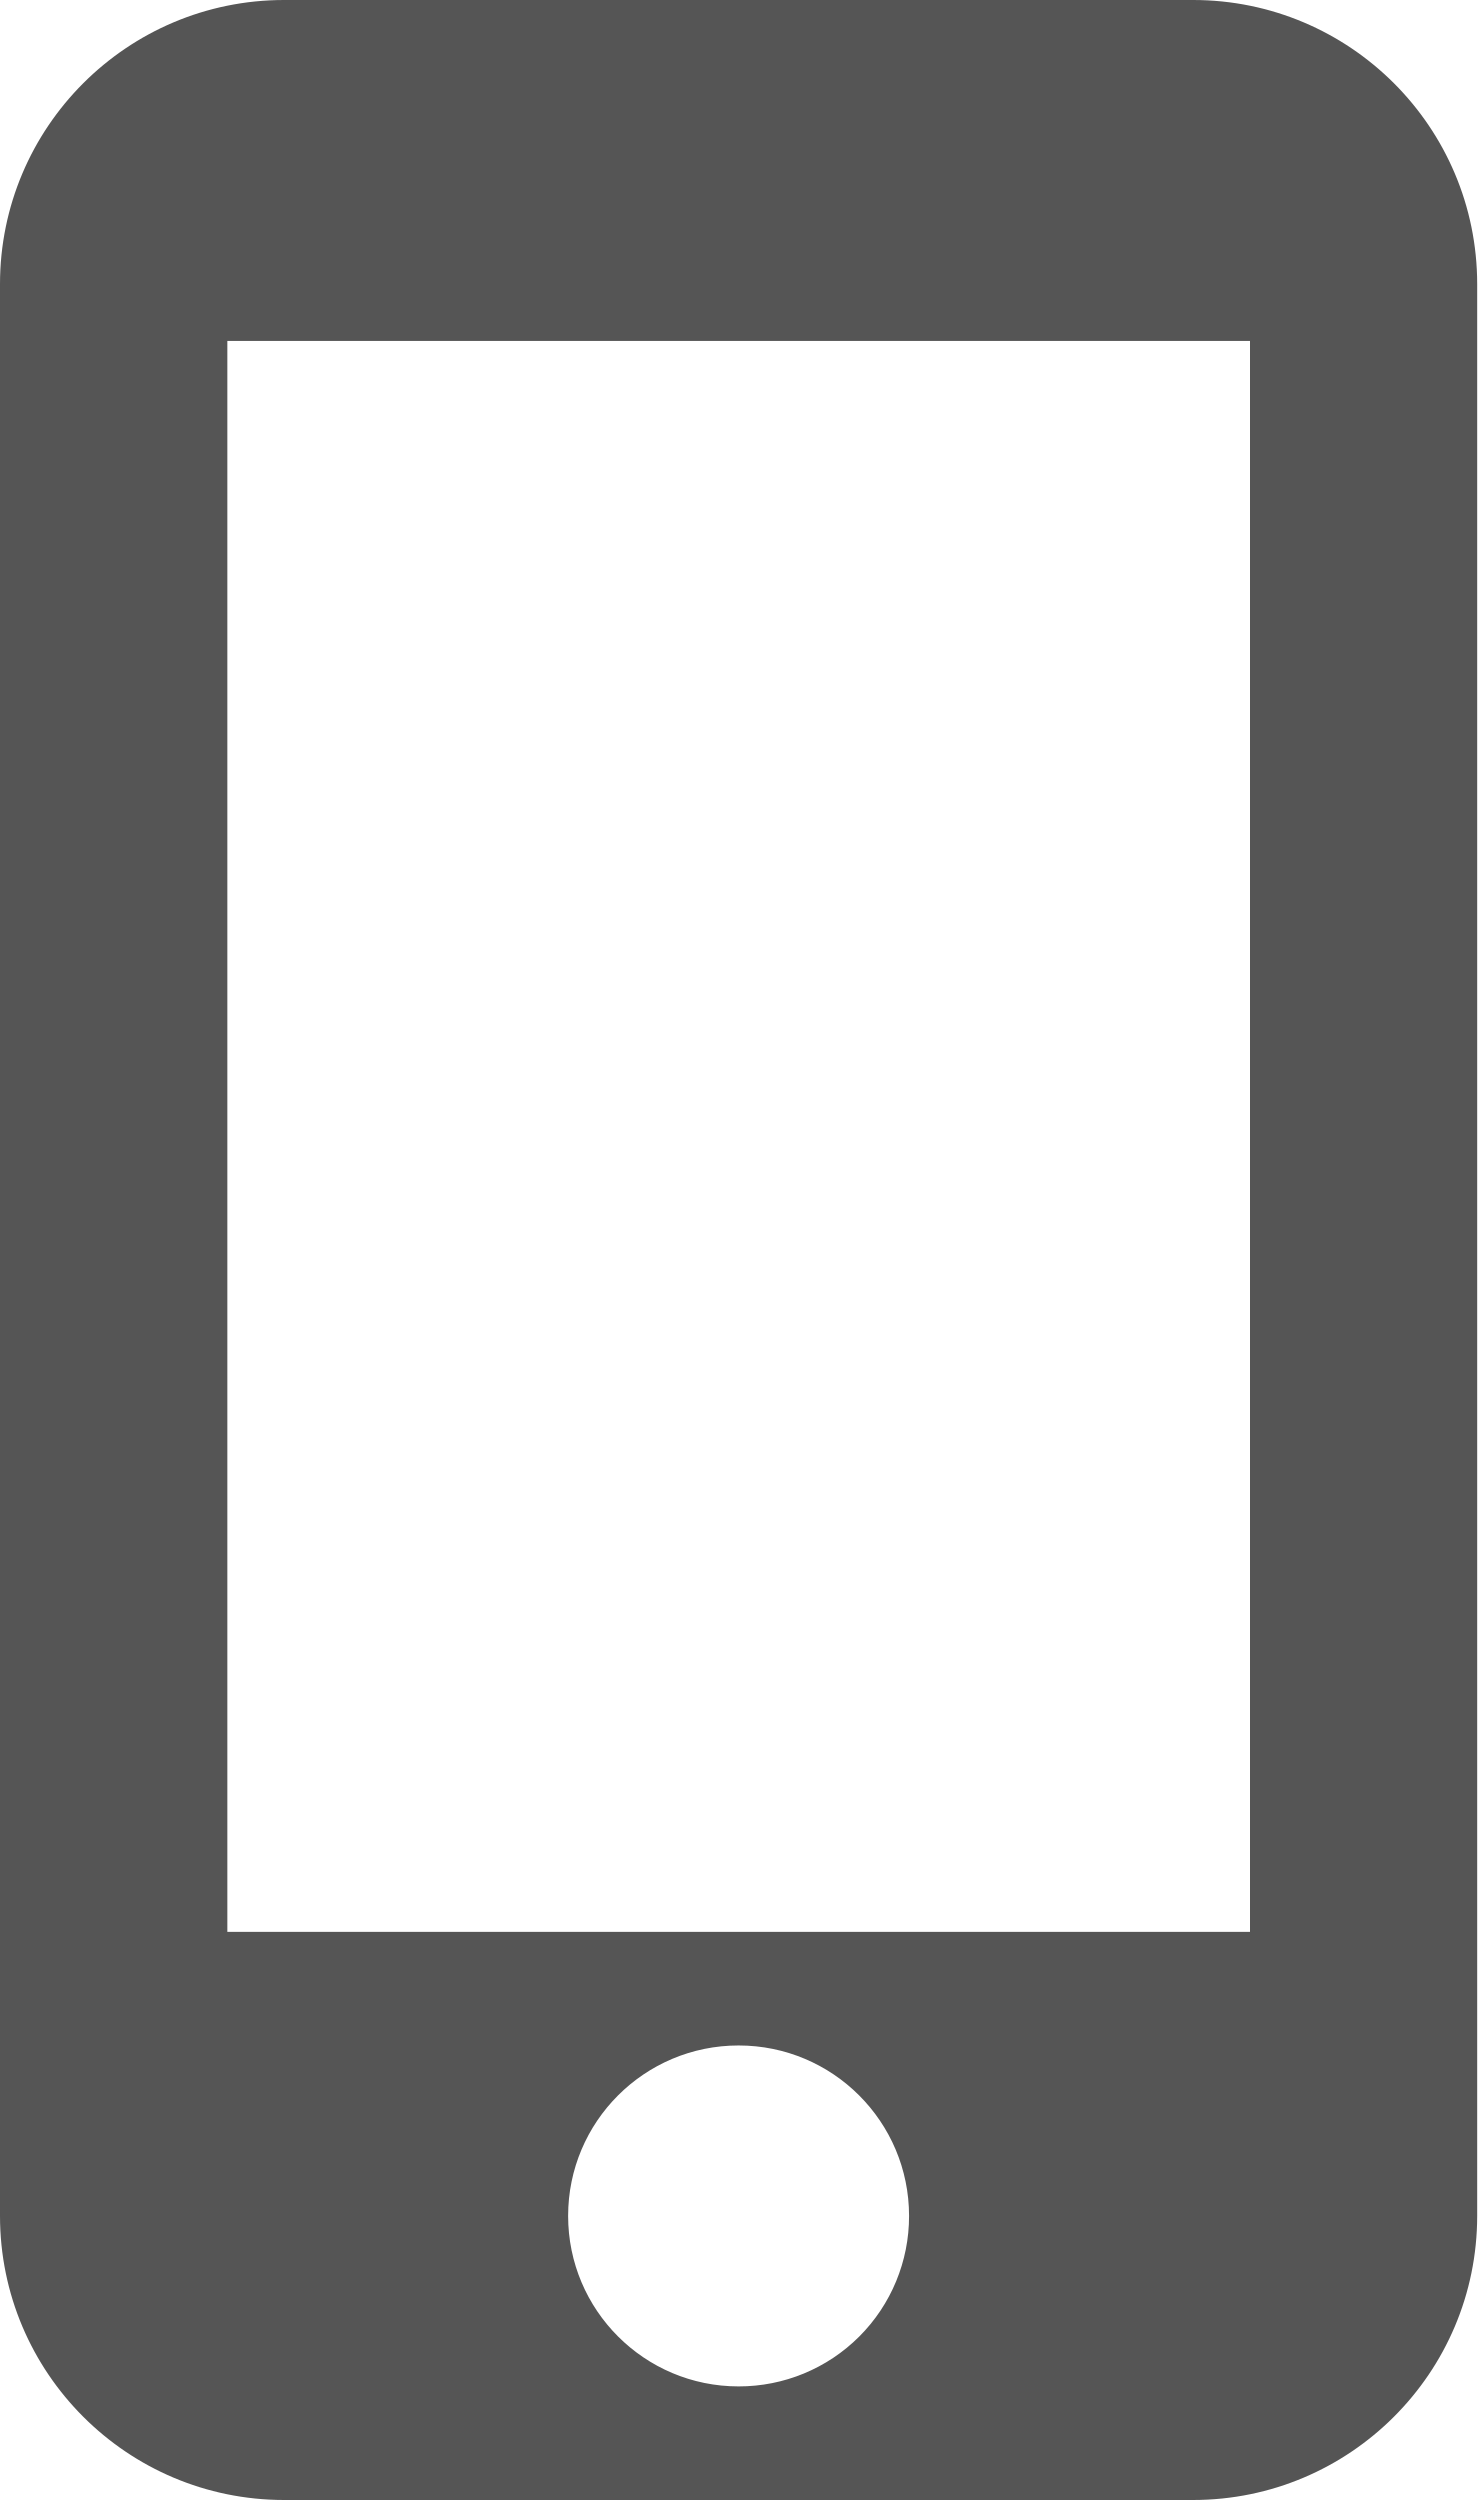
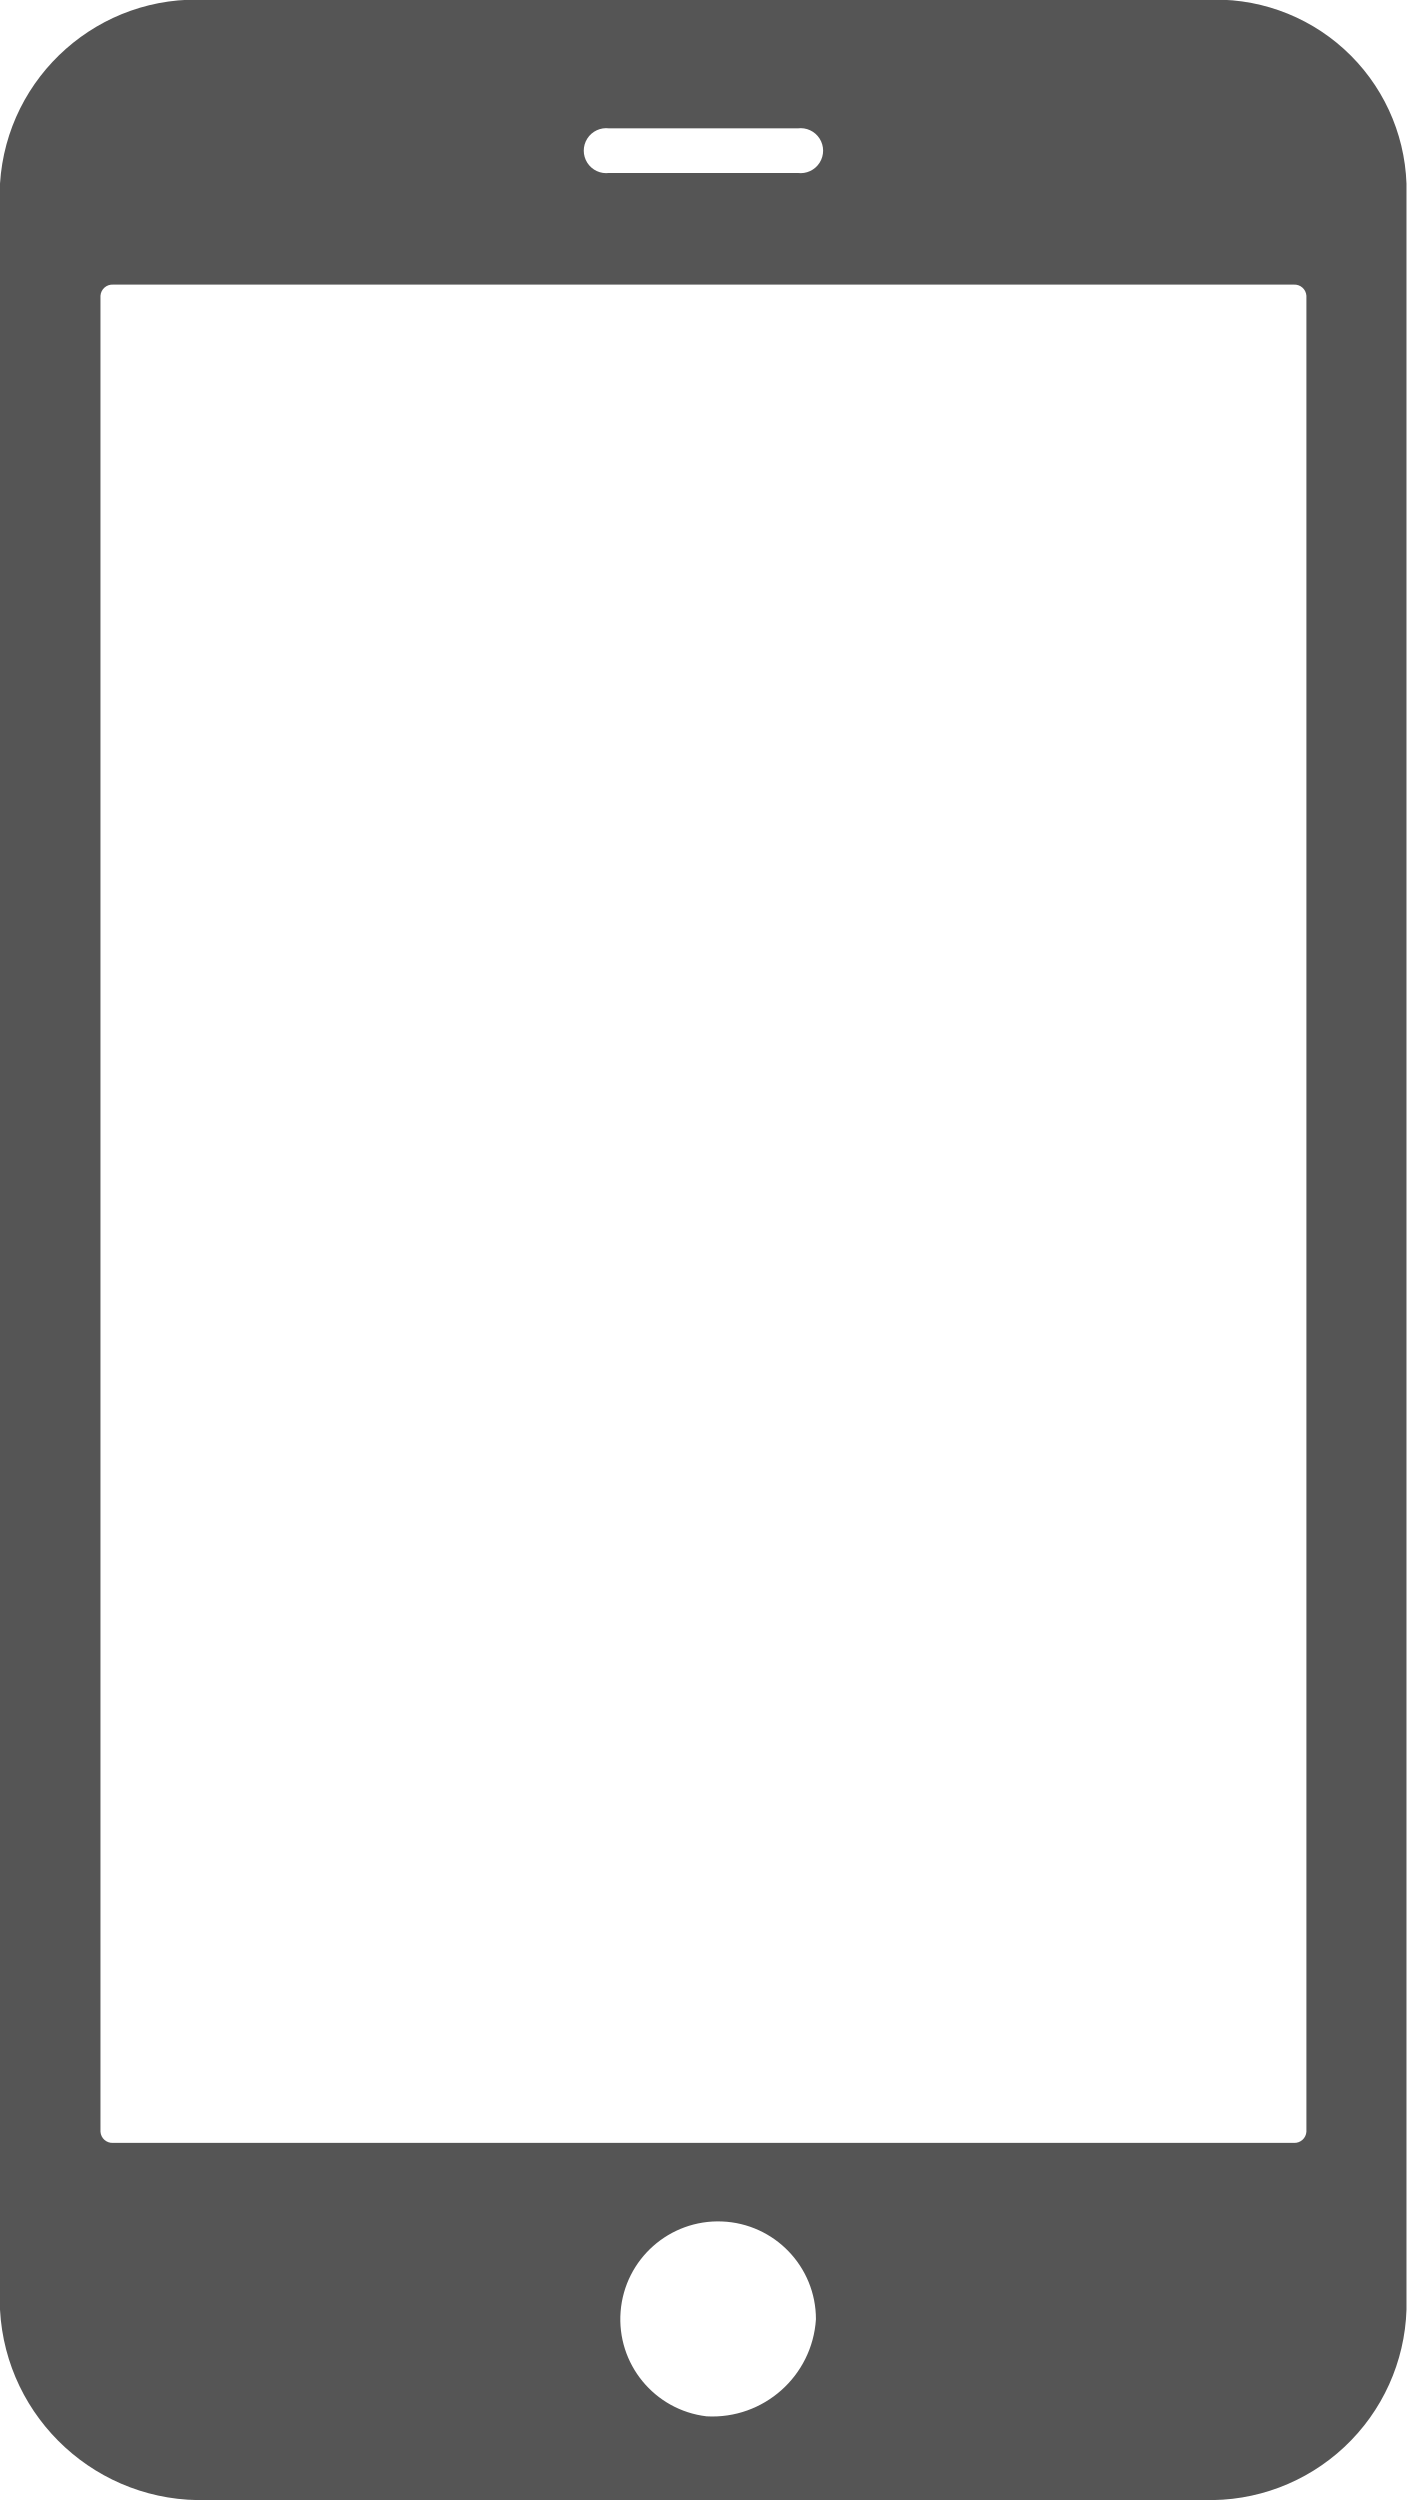
- <svg xmlns="http://www.w3.org/2000/svg" width="9.455" height="16" viewBox="0 0 9.455 16">
-   <path id="Icon_material-phone-iphone" data-name="Icon material-phone-iphone" d="M15.136,1.5H9.318A1.819,1.819,0,0,0,7.5,3.318V15.682A1.819,1.819,0,0,0,9.318,17.5h5.818a1.819,1.819,0,0,0,1.818-1.818V3.318A1.819,1.819,0,0,0,15.136,1.5ZM12.227,16.773a1.091,1.091,0,1,1,1.091-1.091A1.089,1.089,0,0,1,12.227,16.773ZM15.5,13.864H8.955V3.682H15.5Z" transform="translate(-7.5 -1.5)" fill="#555" />
+ <svg xmlns="http://www.w3.org/2000/svg" width="18" height="32" viewBox="0 0 18 32">
+   <path id="Icon_ionic-ios-phone-portrait" data-name="Icon ionic-ios-phone-portrait" d="M25.536,2.25H12.786A2.513,2.513,0,0,0,10.125,4.6V31.814a2.575,2.575,0,0,0,2.661,2.436H25.528a2.517,2.517,0,0,0,2.6-2.436V4.6A2.441,2.441,0,0,0,25.536,2.25ZM17.923,3.893h2.412a.288.288,0,1,1,0,.571H17.923a.288.288,0,1,1,0-.571Zm1.246,29.286a1.252,1.252,0,1,1,1.4-1.243A1.329,1.329,0,0,1,19.169,33.179Zm7.517-3.5H11.572a.153.153,0,0,1-.161-.143V6.036a.153.153,0,0,1,.161-.143H26.686a.153.153,0,0,1,.161.143v23.5A.153.153,0,0,1,26.686,29.679Z" transform="translate(-10.125 -2.25)" fill="#555" />
</svg>
